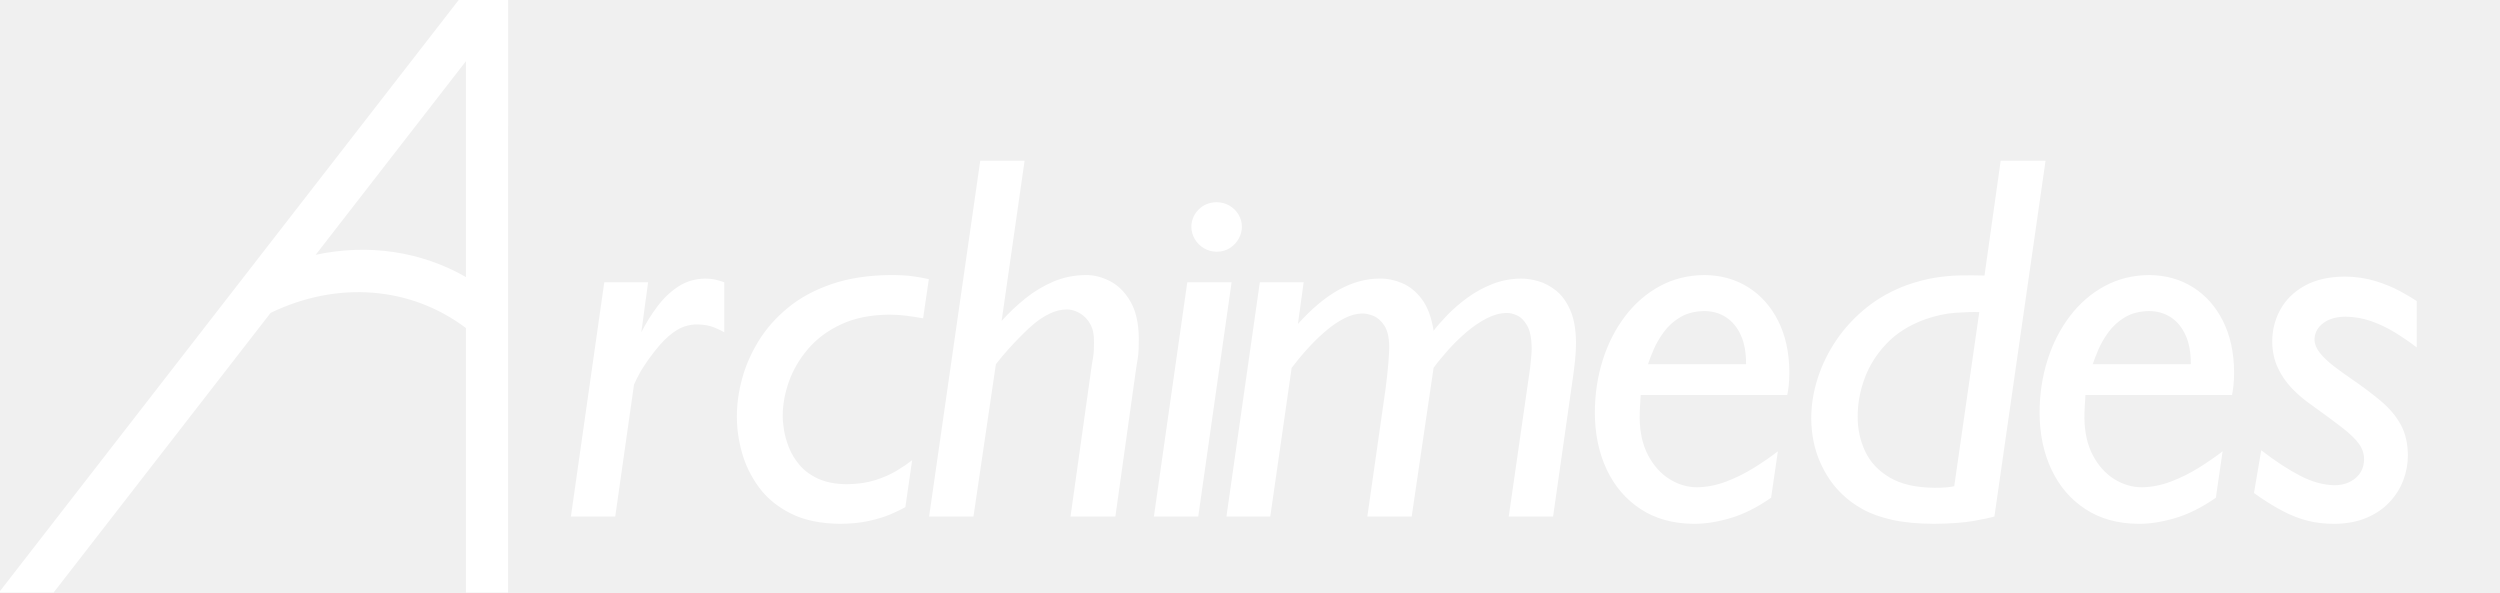
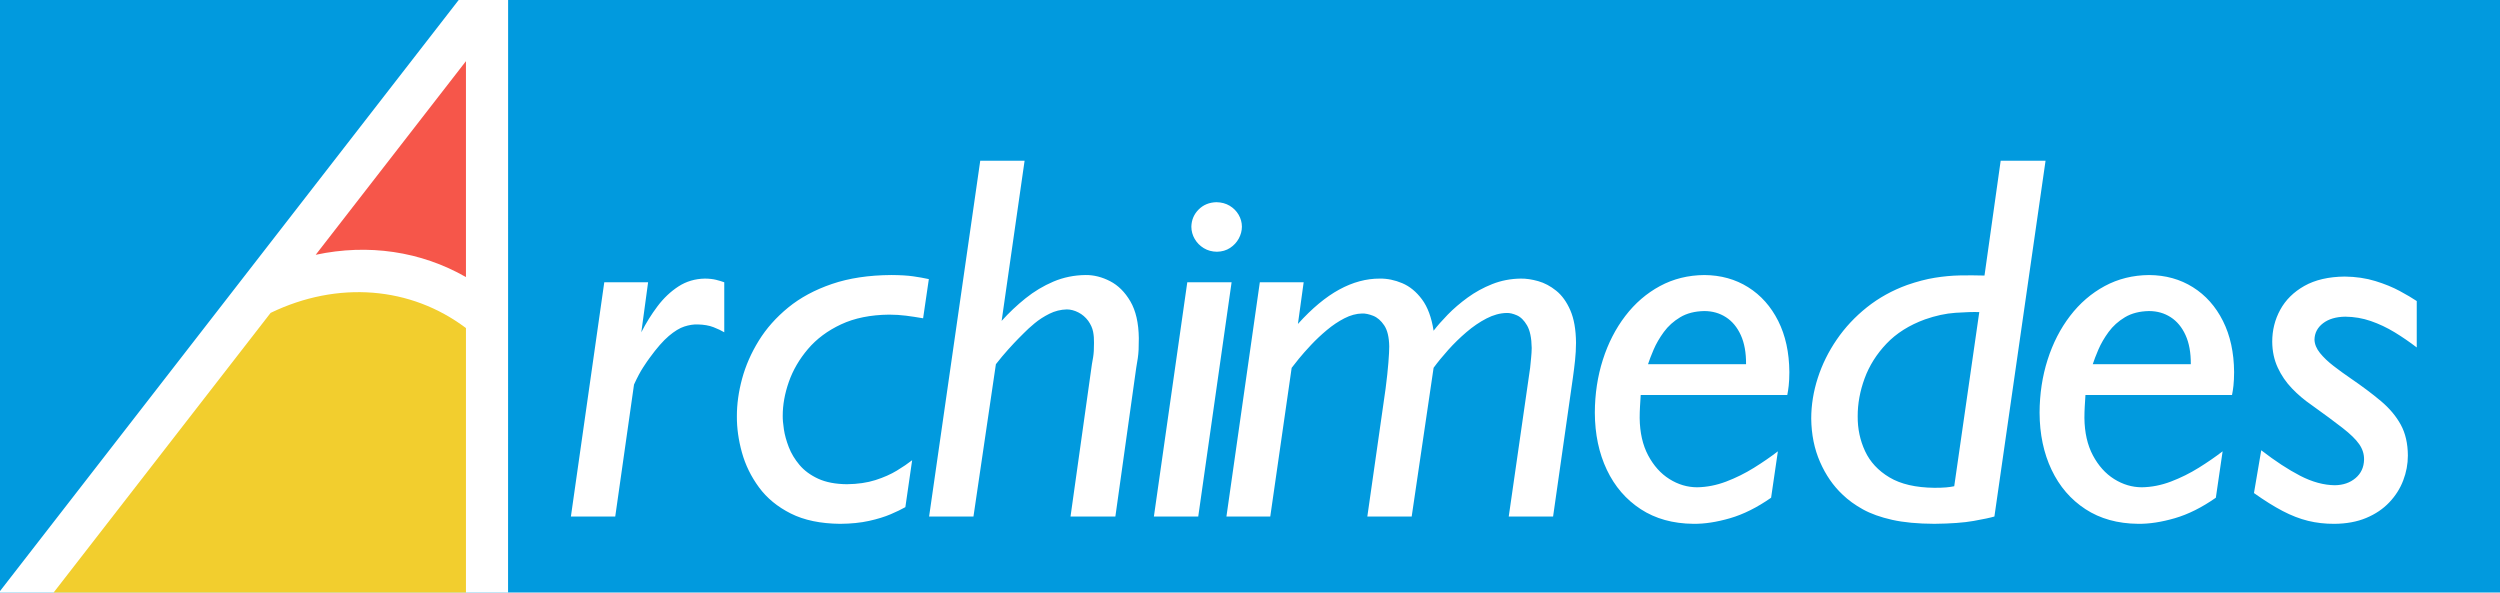
- <svg xmlns="http://www.w3.org/2000/svg" version="1.1" x="0" y="0" width="1000" height="237" viewBox="0, 0, 1000, 237" id="svg14">
-   <defs id="defs18" />
-   <path id="path7" d="M 183.473 0 L -0.436 237 L 21.455 237 L 108.246 125.152 C 135.137 112.173 164.33 114.595 186.383 131.23 L 186.383 237 L 203.223 237 L 203.246 0 L 183.473 0 z M 186.383 24.463 L 186.383 110.828 C 168.371 100.514 147.297 97.415 126.277 101.918 L 186.383 24.463 z M 392.096 64.299 L 371.639 206.627 L 389.383 206.627 L 398.357 145.682 C 400.056 143.505 401.711 141.527 403.32 139.744 C 404.929 137.964 406.304 136.495 407.449 135.338 C 408.591 134.181 409.319 133.453 409.629 133.158 C 410.69 132.056 412.09 130.78 413.832 129.33 C 415.575 127.88 417.55 126.606 419.756 125.504 C 421.96 124.403 424.288 123.824 426.744 123.766 C 428.249 123.774 429.781 124.174 431.338 124.965 C 432.895 125.756 434.216 126.887 435.303 128.357 C 436.312 129.804 436.956 131.239 437.234 132.662 C 437.512 134.083 437.635 135.569 437.6 137.123 C 437.6 138.413 437.573 139.494 437.521 140.361 C 437.469 141.228 437.383 142.06 437.258 142.857 C 437.136 143.657 436.97 144.598 436.764 145.682 L 428.205 206.627 L 446.146 206.627 L 454.486 147.141 C 454.765 145.593 454.976 144.287 455.127 143.223 C 455.278 142.159 455.384 141.036 455.445 139.859 C 455.503 138.68 455.532 137.14 455.529 135.244 C 455.445 129.153 454.317 124.256 452.146 120.545 C 449.977 116.834 447.272 114.143 444.037 112.473 C 440.799 110.803 437.542 109.983 434.26 110.012 C 429.671 110.062 425.373 110.936 421.369 112.635 C 417.368 114.337 413.646 116.569 410.199 119.338 C 406.755 122.104 403.572 125.11 400.652 128.357 L 409.838 64.299 L 392.096 64.299 z M 800.27 64.299 L 793.799 110.221 C 790.418 110.123 787.114 110.107 783.887 110.174 C 780.66 110.241 777.341 110.548 773.928 111.102 C 770.516 111.652 766.841 112.612 762.904 113.977 C 756.889 116.16 751.512 119.138 746.775 122.91 C 742.035 126.684 738.007 130.991 734.693 135.83 C 731.38 140.671 728.854 145.786 727.115 151.176 C 725.376 156.565 724.5 161.966 724.488 167.379 C 724.555 173.786 725.731 179.593 728.016 184.797 C 730.297 190.004 733.301 194.348 737.02 197.832 C 739.273 200.015 741.983 201.985 745.154 203.742 C 748.326 205.499 752.227 206.896 756.857 207.934 C 761.489 208.972 767.124 209.502 773.76 209.525 C 780.304 209.456 785.529 209.073 789.439 208.377 C 793.347 207.682 796.123 207.091 797.764 206.604 L 818.221 64.299 L 800.27 64.299 z M 486.547 80.879 C 483.668 80.96 481.298 81.942 479.434 83.826 C 477.57 85.705 476.602 87.994 476.539 90.684 C 476.556 92.45 477.009 94.088 477.891 95.598 C 478.775 97.109 479.981 98.329 481.512 99.26 C 483.042 100.193 484.79 100.671 486.756 100.697 C 488.782 100.662 490.541 100.152 492.037 99.166 C 493.53 98.18 494.691 96.928 495.514 95.412 C 496.335 93.893 496.752 92.319 496.764 90.684 C 496.752 88.988 496.317 87.4 495.459 85.918 C 494.604 84.437 493.413 83.234 491.885 82.309 C 490.358 81.387 488.577 80.908 486.547 80.879 z M 356.51 110.012 C 347.508 110.068 339.595 111.259 332.773 113.59 C 325.952 115.918 320.125 119.057 315.293 123.002 C 310.463 126.951 306.533 131.378 303.506 136.283 C 300.479 141.191 298.261 146.247 296.846 151.457 C 295.434 156.666 294.736 161.699 294.754 166.555 C 294.722 171.226 295.395 176.048 296.775 181.02 C 298.155 185.989 300.427 190.627 303.59 194.932 C 306.753 199.238 310.99 202.727 316.307 205.4 C 321.624 208.076 328.208 209.453 336.053 209.531 C 340.431 209.496 344.292 209.105 347.641 208.357 C 350.989 207.612 353.862 206.724 356.26 205.701 C 358.657 204.674 360.62 203.729 362.145 202.859 L 364.857 184.086 C 363.199 185.388 361.158 186.773 358.74 188.246 C 356.322 189.716 353.469 190.98 350.17 192.035 C 346.873 193.088 343.073 193.637 338.768 193.688 C 334.199 193.641 330.368 192.907 327.277 191.486 C 324.19 190.063 321.7 188.232 319.809 185.988 C 317.919 183.744 316.487 181.366 315.516 178.855 C 314.545 176.344 313.893 173.978 313.557 171.754 C 313.224 169.531 313.069 167.726 313.092 166.346 C 313.081 161.94 313.899 157.394 315.549 152.709 C 317.198 148.024 319.745 143.655 323.189 139.602 C 326.636 135.547 331.05 132.262 336.428 129.746 C 341.809 127.226 348.223 125.93 355.674 125.855 C 358.028 125.864 360.264 126.002 362.381 126.271 C 364.5 126.541 366.786 126.89 369.242 127.316 L 371.537 111.645 C 369.632 111.224 367.545 110.851 365.275 110.527 C 363.005 110.199 360.084 110.03 356.51 110.012 z M 681.734 110.018 C 675.24 110.073 669.322 111.543 663.979 114.428 C 658.633 117.315 654.018 121.294 650.133 126.367 C 646.249 131.443 643.25 137.288 641.139 143.904 C 639.029 150.519 637.96 157.583 637.934 165.094 C 637.969 173.652 639.567 181.263 642.73 187.922 C 645.893 194.582 650.414 199.827 656.287 203.66 C 662.161 207.495 669.182 209.45 677.352 209.525 C 681.79 209.586 686.683 208.837 692.035 207.281 C 697.383 205.724 702.851 202.995 708.441 199.09 L 711.152 180.525 C 708.276 182.74 705.08 184.942 701.562 187.131 C 698.043 189.32 694.352 191.148 690.488 192.621 C 686.623 194.091 682.732 194.856 678.812 194.914 C 674.918 194.897 671.236 193.797 667.766 191.617 C 664.295 189.437 661.462 186.282 659.264 182.154 C 657.07 178.029 655.936 173.039 655.867 167.182 C 655.87 165.637 655.912 164.134 655.996 162.67 C 656.077 161.206 656.174 159.65 656.281 158.006 L 714.908 158.006 C 715.126 156.982 715.317 155.739 715.482 154.275 C 715.648 152.808 715.736 150.989 715.744 148.818 C 715.686 140.987 714.198 134.176 711.285 128.381 C 708.368 122.586 704.366 118.089 699.27 114.889 C 694.176 111.688 688.33 110.065 681.734 110.018 z M 859.633 110.018 C 853.139 110.073 847.22 111.543 841.877 114.428 C 836.531 117.315 831.914 121.294 828.029 126.367 C 824.144 131.443 821.148 137.288 819.037 143.904 C 816.927 150.519 815.856 157.583 815.83 165.094 C 815.865 173.652 817.466 181.263 820.629 187.922 C 823.792 194.582 828.312 199.827 834.186 203.66 C 840.059 207.495 847.08 209.45 855.25 209.525 C 859.688 209.586 864.582 208.837 869.934 207.281 C 875.282 205.724 880.751 202.995 886.34 199.09 L 889.047 180.525 C 886.174 182.74 882.978 184.942 879.461 187.131 C 875.941 189.32 872.25 191.148 868.385 192.621 C 864.521 194.091 860.63 194.856 856.711 194.914 C 852.817 194.897 849.133 193.797 845.662 191.617 C 842.192 189.437 839.36 186.282 837.162 182.154 C 834.968 178.029 833.835 173.039 833.766 167.182 C 833.768 165.637 833.811 164.134 833.895 162.67 C 833.976 161.206 834.073 159.65 834.18 158.006 L 892.803 158.006 C 893.02 156.982 893.222 155.739 893.381 154.275 C 893.541 152.808 893.629 150.989 893.643 148.818 C 893.585 140.987 892.091 134.176 889.178 128.381 C 886.267 122.586 882.264 118.089 877.168 114.889 C 872.074 111.688 866.229 110.065 859.633 110.018 z M 937.896 110.623 C 931.431 110.693 926.053 111.941 921.748 114.365 C 917.457 116.791 914.241 119.97 912.096 123.904 C 909.951 127.835 908.891 132.097 908.891 136.689 C 908.92 140.507 909.661 143.96 911.096 147.041 C 912.516 150.126 914.414 152.896 916.777 155.354 C 919.125 157.81 921.721 160.009 924.547 161.949 C 929.795 165.706 933.969 168.789 937.057 171.201 C 940.159 173.616 942.361 175.775 943.68 177.674 C 945.014 179.579 945.666 181.642 945.623 183.869 C 945.55 186.942 944.404 189.403 942.201 191.252 C 940.012 193.099 937.259 194.047 933.939 194.096 C 929.489 194.047 924.865 192.786 920.082 190.312 C 915.298 187.837 910.094 184.436 904.498 180.107 L 901.586 197.225 C 905.775 200.202 909.602 202.593 913.066 204.402 C 916.53 206.211 919.908 207.522 923.213 208.334 C 926.518 209.146 930.012 209.546 933.723 209.531 C 938.579 209.496 942.841 208.708 946.508 207.168 C 950.19 205.629 953.248 203.556 955.713 200.953 C 958.191 198.347 960.045 195.426 961.277 192.191 C 962.523 188.955 963.148 185.625 963.148 182.199 C 963.119 177.398 962.177 173.289 960.307 169.871 C 958.437 166.456 955.784 163.305 952.363 160.424 C 948.942 157.542 944.883 154.504 940.201 151.303 C 937.853 149.703 935.591 148.056 933.402 146.369 C 931.213 144.682 929.417 142.961 927.996 141.205 C 926.576 139.448 925.851 137.663 925.793 135.854 C 925.851 133.187 926.997 131.004 929.215 129.305 C 931.433 127.603 934.402 126.725 938.113 126.67 C 941.65 126.702 945.072 127.287 948.348 128.424 C 951.638 129.563 954.798 131.063 957.857 132.918 C 960.901 134.776 963.844 136.795 966.699 138.984 L 966.699 120.416 C 964.945 119.245 962.685 117.906 959.887 116.395 C 957.09 114.885 953.842 113.561 950.145 112.422 C 946.449 111.282 942.36 110.681 937.896 110.623 z M 281.984 111.438 C 278.029 111.501 274.484 112.555 271.35 114.596 C 268.216 116.637 265.429 119.279 262.988 122.523 C 260.547 125.77 258.394 129.231 256.527 132.91 L 259.24 112.916 L 241.711 112.916 L 228.355 206.627 L 246.094 206.627 L 253.605 153.822 C 254.898 150.987 256.124 148.681 257.283 146.904 C 258.446 145.127 259.303 143.874 259.863 143.143 C 262.701 139.229 265.258 136.312 267.531 134.387 C 269.804 132.465 271.88 131.201 273.762 130.598 C 275.64 129.995 277.409 129.722 279.064 129.777 C 281.555 129.83 283.668 130.195 285.402 130.873 C 287.138 131.555 288.572 132.232 289.703 132.91 L 289.703 112.916 C 288.784 112.574 287.706 112.247 286.471 111.936 C 285.236 111.623 283.74 111.457 281.984 111.438 z M 551.939 111.438 C 546.532 111.412 541.123 112.869 535.711 115.814 C 530.304 118.757 524.789 123.346 519.168 129.576 L 521.465 112.916 L 503.93 112.916 L 490.57 206.627 L 508.105 206.627 L 516.662 147.143 C 517.224 146.383 518.182 145.175 519.533 143.508 C 520.887 141.847 522.524 139.99 524.449 137.943 C 526.371 135.899 528.47 133.925 530.746 132.023 C 533.019 130.121 535.36 128.553 537.766 127.318 C 540.17 126.083 542.529 125.443 544.842 125.4 C 546.094 125.353 547.558 125.656 549.234 126.305 C 550.913 126.955 552.392 128.233 553.674 130.135 C 554.955 132.037 555.629 134.843 555.695 138.557 C 555.701 139.951 555.589 142.116 555.357 145.053 C 555.128 147.989 554.753 151.463 554.234 155.469 L 546.93 206.627 L 564.672 206.627 L 573.439 147.117 C 575.077 144.876 577.02 142.501 579.27 139.99 C 581.516 137.476 583.947 135.103 586.562 132.865 C 589.181 130.627 591.859 128.798 594.602 127.383 C 597.347 125.965 600.034 125.235 602.66 125.191 C 603.837 125.139 605.197 125.452 606.742 126.127 C 608.29 126.803 609.65 128.151 610.824 130.172 C 611.998 132.192 612.621 135.196 612.682 139.182 C 612.67 140.374 612.59 141.696 612.445 143.148 C 612.303 144.6 612.174 145.922 612.055 147.117 L 603.496 206.627 L 621.232 206.627 L 629.158 151.082 C 629.483 148.789 629.772 146.485 630.018 144.166 C 630.267 141.846 630.397 139.49 630.408 137.096 C 630.359 131.808 629.6 127.478 628.127 124.107 C 626.657 120.738 624.776 118.129 622.482 116.285 C 620.192 114.441 617.788 113.166 615.271 112.455 C 612.758 111.745 610.434 111.406 608.297 111.438 C 604.27 111.487 600.468 112.222 596.893 113.639 C 593.319 115.057 590.032 116.859 587.031 119.045 C 584.034 121.234 581.388 123.504 579.092 125.861 C 576.796 128.218 574.911 130.363 573.439 132.291 C 572.615 126.98 571.068 122.795 568.795 119.746 C 566.525 116.696 563.892 114.539 560.9 113.275 C 557.908 112.008 554.922 111.397 551.939 111.438 z M 474.912 112.916 L 461.555 206.627 L 479.295 206.627 L 492.639 112.916 L 474.912 112.916 z M 681.734 124.424 C 684.967 124.433 687.845 125.25 690.371 126.879 C 692.902 128.509 694.884 130.902 696.322 134.059 C 697.76 137.216 698.46 141.093 698.422 145.688 L 659.203 145.688 C 659.707 144.113 660.463 142.157 661.463 139.814 C 662.466 137.475 663.825 135.132 665.541 132.787 C 667.257 130.444 669.436 128.479 672.08 126.896 C 674.727 125.31 677.945 124.488 681.734 124.424 z M 859.633 124.424 C 862.866 124.433 865.745 125.25 868.27 126.879 C 870.801 128.509 872.783 130.902 874.221 134.059 C 875.659 137.216 876.358 141.093 876.32 145.688 L 837.102 145.688 C 837.607 144.113 838.359 142.157 839.359 139.814 C 840.362 137.475 841.723 135.132 843.439 132.787 C 845.155 130.444 847.335 128.479 849.979 126.896 C 852.626 125.31 855.844 124.488 859.633 124.424 z M 791.711 124.832 L 781.691 194.494 C 780.694 194.702 779.607 194.859 778.43 194.963 C 777.25 195.068 775.694 195.119 773.76 195.119 C 766.284 195.038 760.29 193.65 755.785 190.957 C 751.277 188.264 748.024 184.758 746.021 180.441 C 744.018 176.127 743.035 171.496 743.076 166.547 C 743.055 161.529 743.975 156.479 745.836 151.391 C 747.695 146.303 750.609 141.666 754.578 137.482 C 758.547 133.302 763.688 130.06 770.002 127.752 C 774.258 126.262 778.321 125.382 782.188 125.119 C 786.052 124.852 789.226 124.756 791.711 124.832 z " style="fill:#ffffff;fill-opacity:1" />
+ <svg xmlns="http://www.w3.org/2000/svg" version="1.1" x="0" y="0" width="1000" height="237" viewBox="0, 0, 1000, 237">
+   <g id="Background">
+     <rect x="0" y="0" width="1000" height="237" fill="#FFFFFF" />
+   </g>
+   <g id="Layer_1">
+     <path d="M-0.435,0 L1000,0 L1000,237 L-0.435,237 z" fill="#019ADE" />
+     <path d="M-0.435,237 L183.473,0 L203.246,0 L203.223,237 z M316.307,205.4 C310.99,202.727 306.752,199.237 303.589,194.931 C300.426,190.626 298.156,185.988 296.776,181.019 C295.396,176.047 294.721,171.226 294.753,166.555 C294.735,161.699 295.434,156.666 296.846,151.457 C298.261,146.247 300.478,141.191 303.505,136.283 C306.532,131.378 310.463,126.951 315.293,123.002 C320.125,119.057 325.953,115.917 332.774,113.589 C339.596,111.258 347.507,110.067 356.509,110.011 C360.083,110.029 363.006,110.2 365.276,110.528 C367.546,110.852 369.633,111.223 371.538,111.644 L369.242,127.316 C366.786,126.89 364.499,126.542 362.38,126.272 C360.263,126.003 358.028,125.864 355.674,125.855 C348.223,125.93 341.808,127.226 336.427,129.746 C331.049,132.262 326.637,135.547 323.19,139.602 C319.746,143.655 317.197,148.024 315.548,152.709 C313.898,157.394 313.081,161.94 313.092,166.346 C313.069,167.726 313.223,169.53 313.556,171.753 C313.892,173.977 314.545,176.345 315.516,178.856 C316.487,181.367 317.919,183.744 319.809,185.988 C321.7,188.232 324.19,190.064 327.277,191.487 C330.368,192.908 334.198,193.641 338.767,193.688 C343.072,193.638 346.872,193.088 350.169,192.035 C353.468,190.98 356.323,189.716 358.741,188.246 C361.159,186.773 363.2,185.388 364.858,184.086 L362.145,202.86 C360.62,203.73 358.657,204.675 356.26,205.702 C353.862,206.725 350.989,207.612 347.641,208.357 C344.292,209.105 340.431,209.496 336.053,209.531 C328.208,209.453 321.624,208.076 316.307,205.4 z M923.213,208.334 C919.908,207.522 916.53,206.212 913.066,204.403 C909.602,202.594 905.775,200.202 901.586,197.225 L904.499,180.108 C910.095,184.437 915.298,187.837 920.082,190.313 C924.865,192.786 929.489,194.047 933.939,194.096 C937.259,194.047 940.013,193.099 942.202,191.252 C944.405,189.403 945.55,186.942 945.623,183.869 C945.666,181.642 945.014,179.578 943.68,177.673 C942.361,175.774 940.158,173.617 937.056,171.202 C933.968,168.79 929.794,165.706 924.546,161.949 C921.72,160.009 919.125,157.809 916.777,155.353 C914.414,152.895 912.515,150.126 911.095,147.041 C909.66,143.96 908.92,140.507 908.891,136.689 C908.891,132.097 909.95,127.835 912.095,123.904 C914.24,119.97 917.458,116.792 921.749,114.366 C926.054,111.942 931.432,110.693 937.897,110.623 C942.361,110.681 946.449,111.281 950.145,112.421 C953.842,113.56 957.089,114.885 959.886,116.395 C962.684,117.906 964.945,119.245 966.699,120.416 L966.699,138.985 C963.844,136.796 960.901,134.775 957.857,132.917 C954.798,131.062 951.638,129.563 948.348,128.424 C945.072,127.287 941.651,126.702 938.114,126.67 C934.403,126.725 931.432,127.603 929.214,129.305 C926.996,131.004 925.851,133.187 925.793,135.854 C925.851,137.663 926.576,139.449 927.996,141.206 C929.417,142.962 931.214,144.682 933.403,146.369 C935.592,148.056 937.853,149.703 940.201,151.303 C944.883,154.504 948.942,157.542 952.363,160.424 C955.784,163.305 958.437,166.457 960.307,169.872 C962.177,173.29 963.119,177.398 963.148,182.199 C963.148,185.625 962.524,188.956 961.278,192.192 C960.046,195.427 958.19,198.347 955.712,200.953 C953.247,203.556 950.189,205.629 946.507,207.168 C942.84,208.708 938.578,209.496 933.722,209.531 C930.011,209.546 926.518,209.146 923.213,208.334 z M656.287,203.661 C650.414,199.828 645.894,194.581 642.731,187.921 C639.568,181.262 637.968,173.652 637.933,165.094 C637.959,157.583 639.029,150.52 641.139,143.905 C643.25,137.289 646.248,131.444 650.132,126.368 C654.017,121.295 658.632,117.314 663.978,114.427 C669.321,111.542 675.241,110.072 681.735,110.017 C688.331,110.064 694.175,111.687 699.269,114.888 C704.365,118.088 708.369,122.585 711.286,128.38 C714.199,134.175 715.686,140.988 715.744,148.819 C715.736,150.99 715.649,152.808 715.483,154.275 C715.318,155.739 715.127,156.982 714.909,158.006 L656.281,158.006 C656.174,159.65 656.078,161.206 655.997,162.67 C655.913,164.134 655.87,165.636 655.867,167.181 C655.936,173.038 657.07,178.03 659.264,182.155 C661.462,186.283 664.294,189.438 667.765,191.618 C671.235,193.798 674.919,194.897 678.813,194.914 C682.733,194.856 686.623,194.091 690.488,192.621 C694.352,191.148 698.043,189.319 701.562,187.13 C705.079,184.941 708.276,182.741 711.152,180.526 L708.442,199.089 C702.852,202.994 697.384,205.725 692.036,207.282 C686.684,208.838 681.79,209.586 677.352,209.525 C669.182,209.45 662.161,207.496 656.287,203.661 z M756.858,207.934 C752.228,206.896 748.326,205.499 745.154,203.742 C741.983,201.985 739.272,200.016 737.019,197.833 C733.3,194.349 730.296,190.003 728.015,184.796 C725.73,179.592 724.556,173.786 724.489,167.379 C724.501,161.966 725.377,156.565 727.116,151.176 C728.855,145.786 731.381,140.672 734.694,135.831 C738.008,130.992 742.035,126.684 746.775,122.91 C751.512,119.138 756.89,116.16 762.905,113.977 C766.842,112.612 770.515,111.652 773.927,111.102 C777.34,110.548 780.659,110.241 783.886,110.174 C787.113,110.107 790.417,110.122 793.798,110.22 L800.269,64.299 L818.22,64.299 L797.764,206.603 C796.123,207.09 793.348,207.682 789.44,208.377 C785.53,209.073 780.303,209.456 773.759,209.525 C767.123,209.502 761.49,208.972 756.858,207.934 z M834.185,203.661 C828.311,199.828 823.792,194.581 820.629,187.921 C817.466,181.262 815.866,173.652 815.831,165.094 C815.857,157.583 816.927,150.52 819.037,143.905 C821.148,137.289 824.145,131.444 828.03,126.368 C831.915,121.295 836.53,117.314 841.876,114.427 C847.219,111.542 853.139,110.072 859.633,110.017 C866.229,110.064 872.073,111.687 877.167,114.888 C882.263,118.088 886.267,122.585 889.178,128.38 C892.091,134.175 893.584,140.988 893.642,148.819 C893.628,150.99 893.541,152.808 893.381,154.275 C893.222,155.739 893.019,156.982 892.802,158.006 L834.179,158.006 C834.072,159.65 833.976,161.206 833.895,162.67 C833.811,164.134 833.767,165.636 833.765,167.181 C833.834,173.038 834.968,178.03 837.162,182.155 C839.36,186.283 842.192,189.438 845.662,191.618 C849.133,193.798 852.817,194.897 856.711,194.914 C860.63,194.856 864.521,194.091 868.385,192.621 C872.25,191.148 875.94,189.319 879.46,187.13 C882.977,184.941 886.174,182.741 889.047,180.526 L886.339,199.089 C880.75,202.994 875.282,205.725 869.934,207.282 C864.582,208.838 859.688,209.586 855.25,209.525 C847.08,209.45 840.058,207.496 834.185,203.661 z M228.356,206.626 L241.71,112.916 L259.24,112.916 L256.527,132.911 C258.394,129.232 260.548,125.771 262.989,122.524 C265.43,119.28 268.216,116.636 271.35,114.595 C274.484,112.554 278.029,111.502 281.984,111.438 C283.74,111.458 285.236,111.623 286.471,111.936 C287.706,112.247 288.785,112.574 289.704,112.916 L289.704,132.911 C288.573,132.233 287.138,131.555 285.402,130.873 C283.668,130.195 281.555,129.83 279.064,129.777 C277.409,129.722 275.64,129.995 273.762,130.598 C271.88,131.201 269.805,132.465 267.532,134.387 C265.259,136.312 262.702,139.228 259.864,143.142 C259.304,143.873 258.446,145.128 257.283,146.905 C256.124,148.682 254.898,150.987 253.605,153.822 L246.093,206.626 z M371.639,206.626 L392.095,64.299 L409.838,64.299 L400.653,128.357 C403.573,125.11 406.756,122.104 410.2,119.338 C413.647,116.569 417.369,114.337 421.37,112.635 C425.374,110.936 429.67,110.061 434.259,110.011 C437.541,109.982 440.8,110.803 444.038,112.473 C447.273,114.143 449.978,116.833 452.147,120.544 C454.318,124.255 455.446,129.154 455.53,135.245 C455.533,137.141 455.504,138.681 455.446,139.86 C455.385,141.037 455.278,142.159 455.127,143.223 C454.976,144.287 454.765,145.592 454.486,147.14 L446.146,206.626 L428.206,206.626 L436.764,145.682 C436.97,144.598 437.135,143.658 437.257,142.858 C437.382,142.061 437.469,141.229 437.521,140.362 C437.573,139.495 437.599,138.414 437.599,137.124 C437.634,135.57 437.512,134.083 437.234,132.662 C436.956,131.239 436.312,129.804 435.303,128.357 C434.216,126.887 432.894,125.756 431.337,124.965 C429.78,124.174 428.25,123.773 426.745,123.765 C424.289,123.823 421.959,124.403 419.755,125.504 C417.549,126.606 415.575,127.881 413.832,129.331 C412.09,130.781 410.69,132.056 409.629,133.158 C409.319,133.453 408.591,134.181 407.449,135.338 C406.304,136.495 404.929,137.964 403.32,139.744 C401.711,141.527 400.056,143.505 398.357,145.682 L389.382,206.626 z M461.554,206.626 L474.913,112.916 L492.638,112.916 L479.294,206.626 z M490.571,206.626 L503.93,112.916 L521.464,112.916 L519.168,129.577 C524.789,123.347 530.303,118.758 535.71,115.815 C541.122,112.87 546.532,111.412 551.939,111.438 C554.922,111.397 557.908,112.009 560.9,113.276 C563.892,114.54 566.524,116.697 568.794,119.747 C571.067,122.796 572.615,126.98 573.439,132.291 C574.911,130.363 576.796,128.218 579.092,125.861 C581.388,123.504 584.035,121.234 587.032,119.045 C590.033,116.859 593.318,115.056 596.892,113.638 C600.467,112.221 604.27,111.487 608.297,111.438 C610.434,111.406 612.759,111.745 615.272,112.455 C617.789,113.166 620.192,114.441 622.482,116.285 C624.776,118.129 626.657,120.738 628.127,124.107 C629.6,127.478 630.359,131.807 630.408,137.095 C630.397,139.489 630.266,141.846 630.017,144.166 C629.771,146.485 629.484,148.79 629.159,151.083 L621.233,206.626 L603.496,206.626 L612.054,147.117 C612.173,145.922 612.304,144.6 612.446,143.148 C612.591,141.696 612.669,140.374 612.681,139.182 C612.62,135.196 611.999,132.192 610.825,130.172 C609.651,128.151 608.291,126.803 606.743,126.127 C605.198,125.452 603.838,125.139 602.661,125.191 C600.035,125.235 597.347,125.965 594.602,127.383 C591.859,128.798 589.181,130.627 586.563,132.865 C583.948,135.103 581.515,137.477 579.269,139.991 C577.019,142.502 575.077,144.876 573.439,147.117 L564.672,206.626 L546.929,206.626 L554.235,155.469 C554.754,151.463 555.128,147.989 555.357,145.053 C555.589,142.116 555.702,139.95 555.696,138.556 C555.63,134.842 554.954,132.036 553.673,130.134 C552.391,128.232 550.913,126.954 549.234,126.304 C547.558,125.655 546.094,125.353 544.842,125.4 C542.529,125.443 540.169,126.084 537.765,127.319 C535.359,128.554 533.02,130.122 530.747,132.024 C528.471,133.926 526.372,135.9 524.45,137.944 C522.525,139.991 520.887,141.846 519.533,143.507 C518.182,145.174 517.225,146.383 516.663,147.143 L508.105,206.626 z M778.43,194.963 C779.607,194.859 780.694,194.702 781.691,194.494 L791.711,124.832 C789.226,124.756 786.051,124.852 782.187,125.119 C778.32,125.382 774.258,126.261 770.002,127.751 C763.688,130.059 758.548,133.303 754.579,137.483 C750.61,141.667 747.694,146.302 745.835,151.39 C743.974,156.478 743.055,161.528 743.076,166.546 C743.035,171.495 744.018,176.128 746.021,180.442 C748.024,184.759 751.277,188.264 755.785,190.957 C760.29,193.65 766.283,195.039 773.759,195.12 C775.693,195.12 777.25,195.068 778.43,194.963 z M696.323,134.059 C694.885,130.902 692.903,128.508 690.372,126.878 C687.846,125.249 684.968,124.432 681.735,124.423 C677.946,124.487 674.728,125.31 672.081,126.896 C669.437,128.479 667.257,130.444 665.541,132.787 C663.825,135.132 662.465,137.475 661.462,139.814 C660.462,142.157 659.708,144.113 659.204,145.688 L698.422,145.688 C698.46,141.093 697.761,137.216 696.323,134.059 z M874.221,134.059 C872.783,130.902 870.8,128.508 868.269,126.878 C865.744,125.249 862.866,124.432 859.633,124.423 C855.844,124.487 852.626,125.31 849.979,126.896 C847.335,128.479 845.155,130.444 843.439,132.787 C841.723,135.132 840.363,137.475 839.36,139.814 C838.36,142.157 837.606,144.113 837.101,145.688 L876.32,145.688 C876.358,141.093 875.659,137.216 874.221,134.059 z M481.512,99.259 C479.981,98.328 478.775,97.108 477.891,95.597 C477.009,94.087 476.557,92.449 476.54,90.683 C476.603,87.993 477.569,85.706 479.433,83.827 C481.297,81.943 483.668,80.96 486.547,80.879 C488.577,80.908 490.357,81.386 491.884,82.308 C493.412,83.233 494.604,84.436 495.459,85.917 C496.317,87.399 496.752,88.987 496.764,90.683 C496.752,92.318 496.335,93.893 495.514,95.412 C494.691,96.928 493.531,98.18 492.038,99.166 C490.542,100.152 488.782,100.662 486.756,100.697 C484.79,100.671 483.042,100.192 481.512,99.259 z" fill="#FFFFFF" />
+     <path d="M186.382,110.828 L186.382,24.462 L126.278,101.917 C147.298,97.414 168.37,100.514 186.382,110.828 z" fill="#F6564A" />
+     <path d="M186.382,237 L186.382,131.231 C164.329,114.596 135.138,112.173 108.247,125.152 L21.456,237 z" fill="#F2CE2E" />
+   </g>
</svg>
